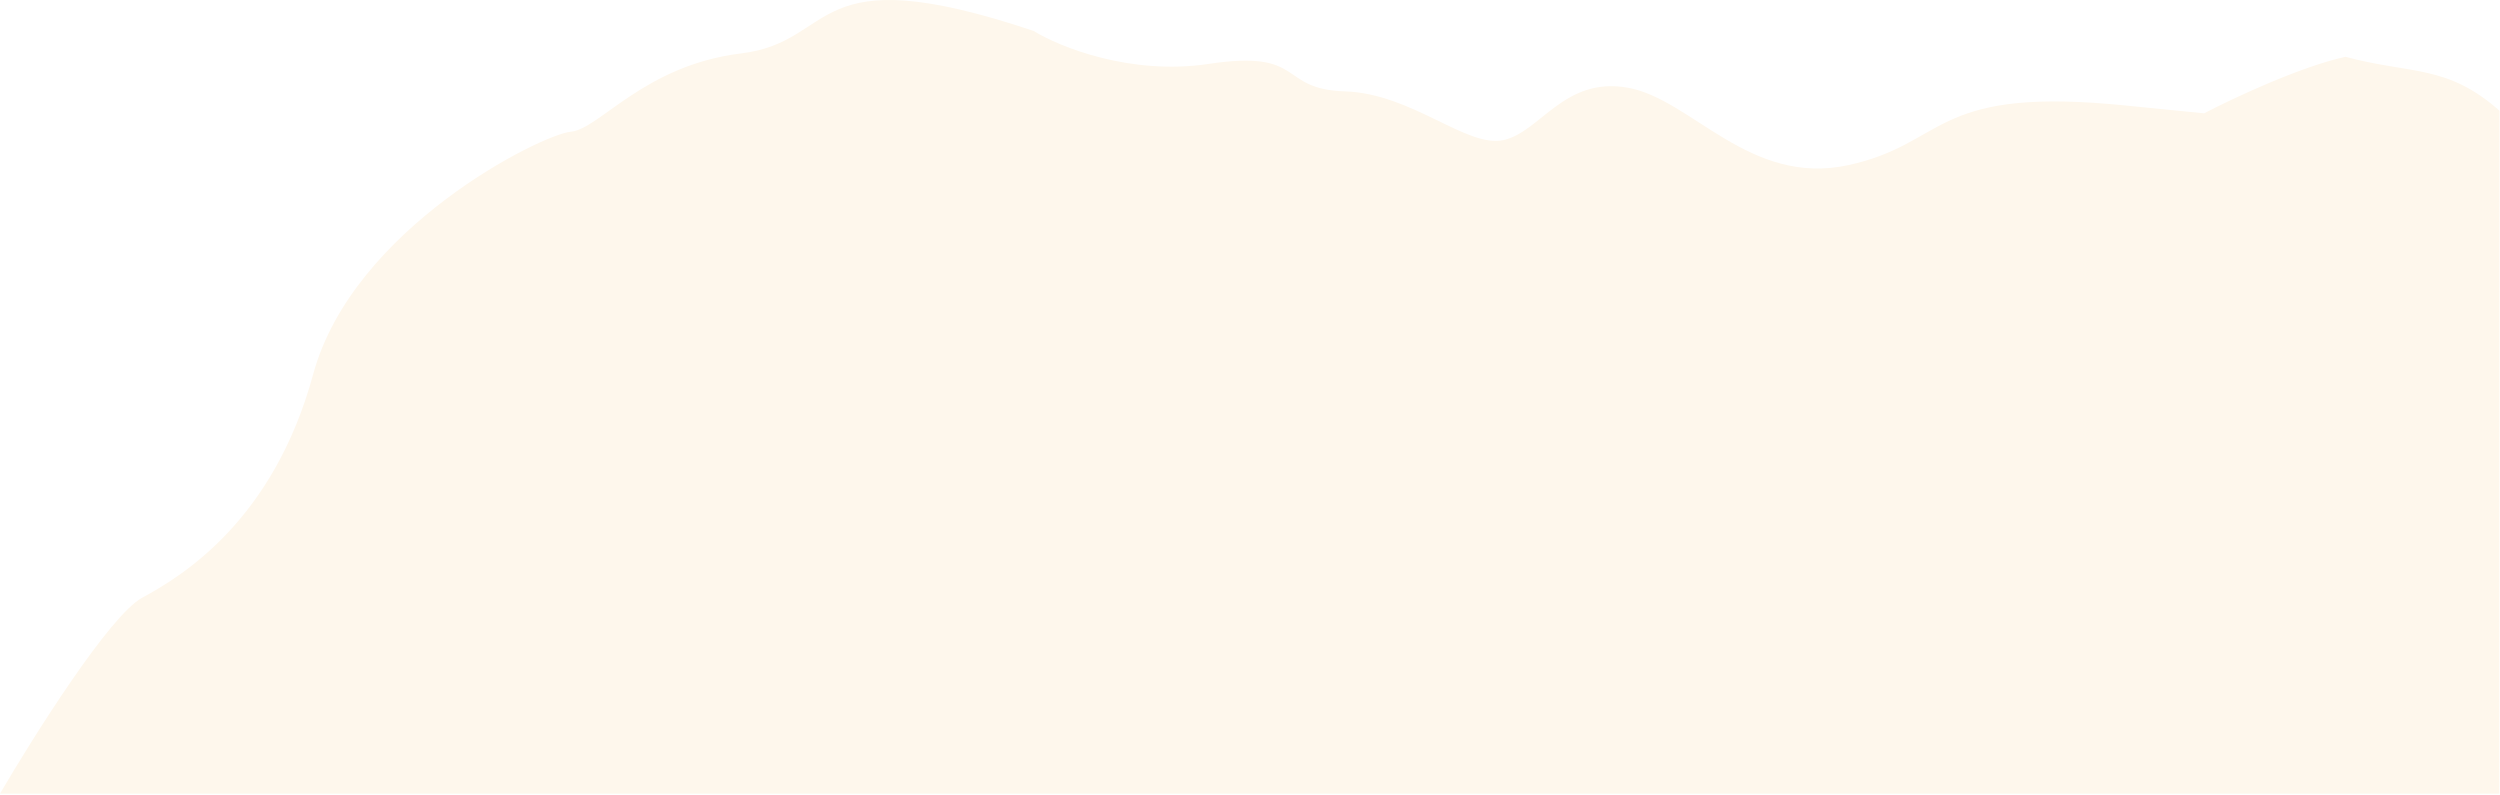
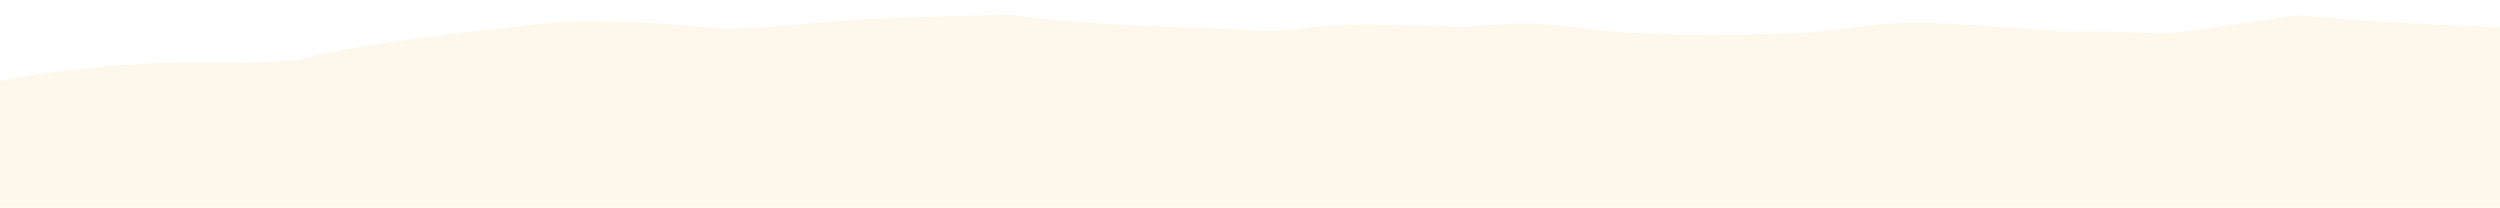
- <svg xmlns="http://www.w3.org/2000/svg" width="1651" height="525" viewBox="0 0 1651 525" fill="none">
-   <path d="M0 524.128C22.236 486.102 72.48 406.34 93.874 394.754C120.617 380.271 180.548 343.718 206.837 247.102C233.125 150.487 357.938 88.668 376.887 87.012C395.836 85.356 425.245 43.088 489.566 35.256C553.886 27.424 532.7 -29.788 682.543 20.412C699.575 30.922 746.544 49.994 798.168 42.208C862.697 32.475 843.54 58.907 888.076 60.333C932.612 61.758 968.504 97.835 992.885 92.523C1017.27 87.21 1032.92 50.414 1075.04 57.928C1117.17 65.442 1155.31 123.287 1220.72 109.035C1284.6 95.118 1275.86 58.703 1393.37 68.709C1396.2 68.95 1399.11 69.219 1402.1 69.515C1438.58 73.139 1453.52 74.627 1455.59 74.84C1474.24 65.116 1519.01 44.041 1548.98 37.511C1592 49.158 1615.92 42.363 1650.66 73.128L1650.54 524.128H0Z" fill="#FEF7EC" />
+ <svg xmlns="http://www.w3.org/2000/svg" width="1686" height="140" viewBox="0 0 1686 140" fill="none">
+   <path d="M0 54.655C22.236 49.339 72.48 44.356 93.874 43.15C120.617 40.853 180.548 44.521 206.837 39.291C233.125 29.874 357.938 16.98 376.887 14.704C395.836 13.964 425.245 13.819 489.566 19.217C553.886 18.118 532.7 12.469 682.543 10.001C699.575 13.011 746.544 16.942 798.168 18.385C862.697 19.836 843.54 23.642 888.076 17.795C932.612 14.349 968.504 18.77 992.885 17.781C1017.27 16.225 1032.92 13.446 1075.04 20.235C1117.17 23.873 1155.31 24.559 1220.72 21.963C1284.6 14.662 1275.86 12.102 1393.37 21.411C1396.2 21.296 1399.11 21.18 1402.1 21.069C1438.58 21.462 1453.52 22.429 1455.59 22.554C1474.24 22.117 1519.01 14.664 1548.98 10.198C1592 13.94 1615.92 15.629 1686 18.395L1686 140H0Z" fill="#FEF7EC" />
</svg>
